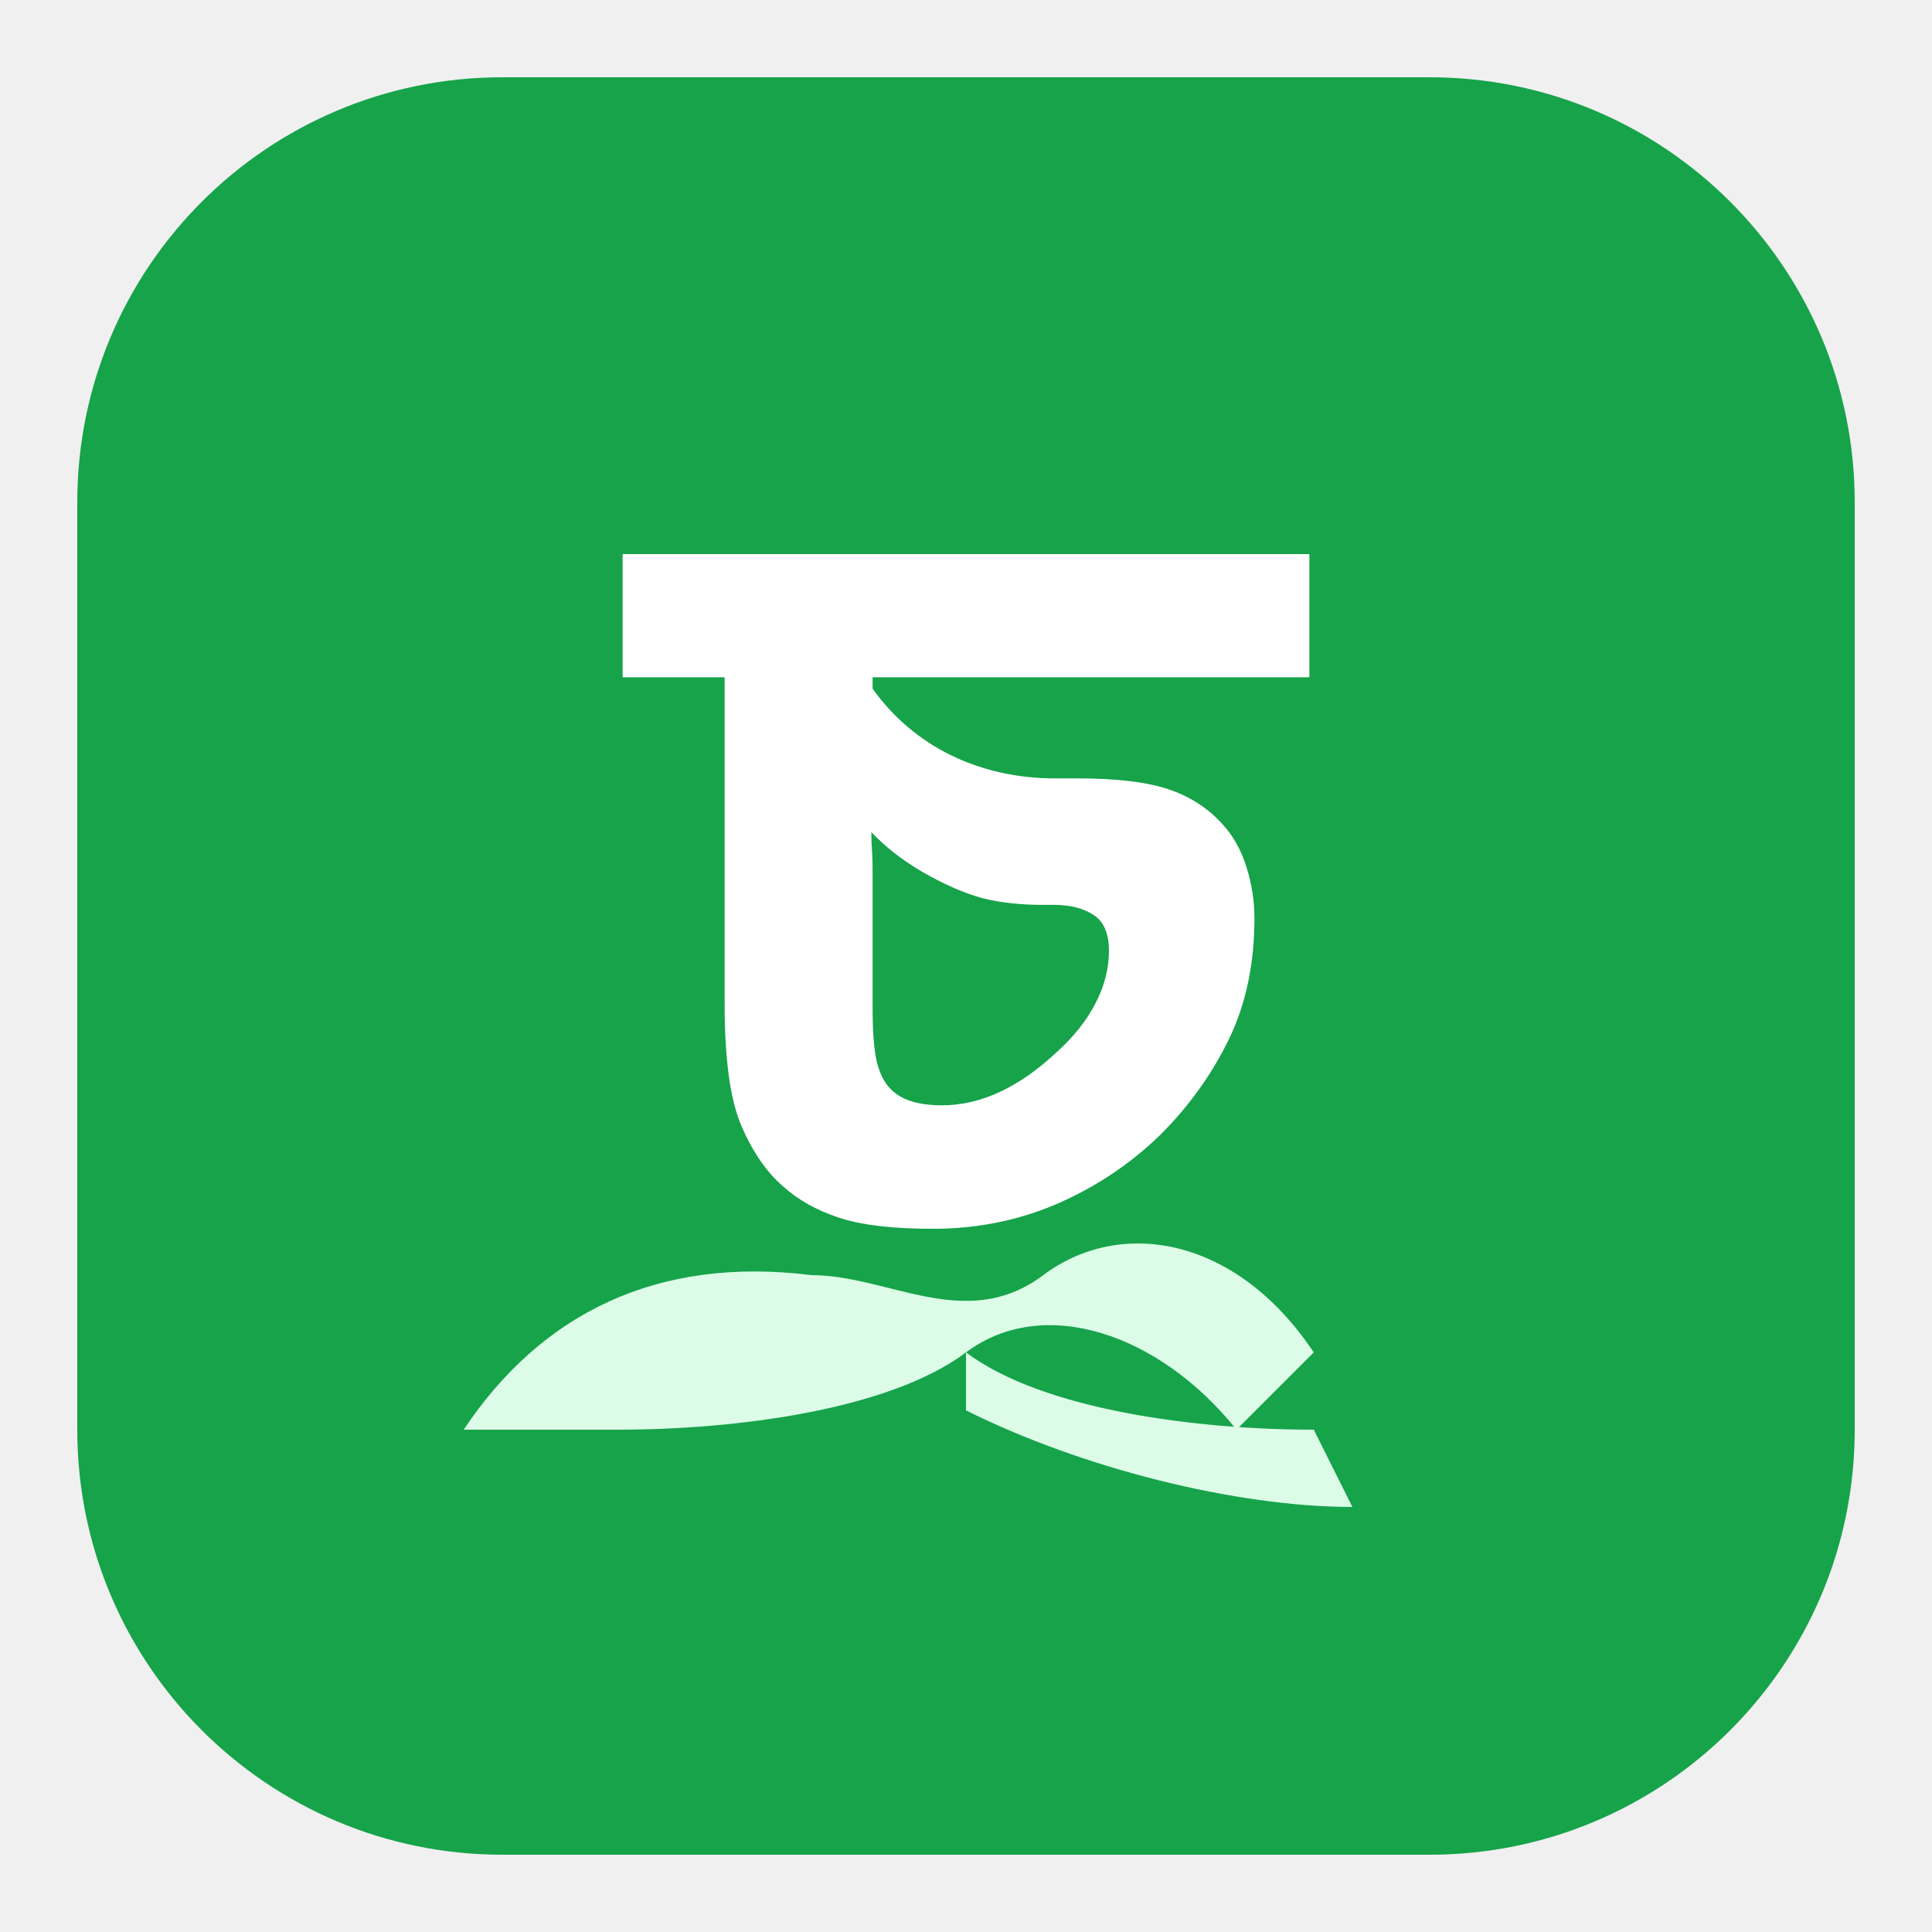
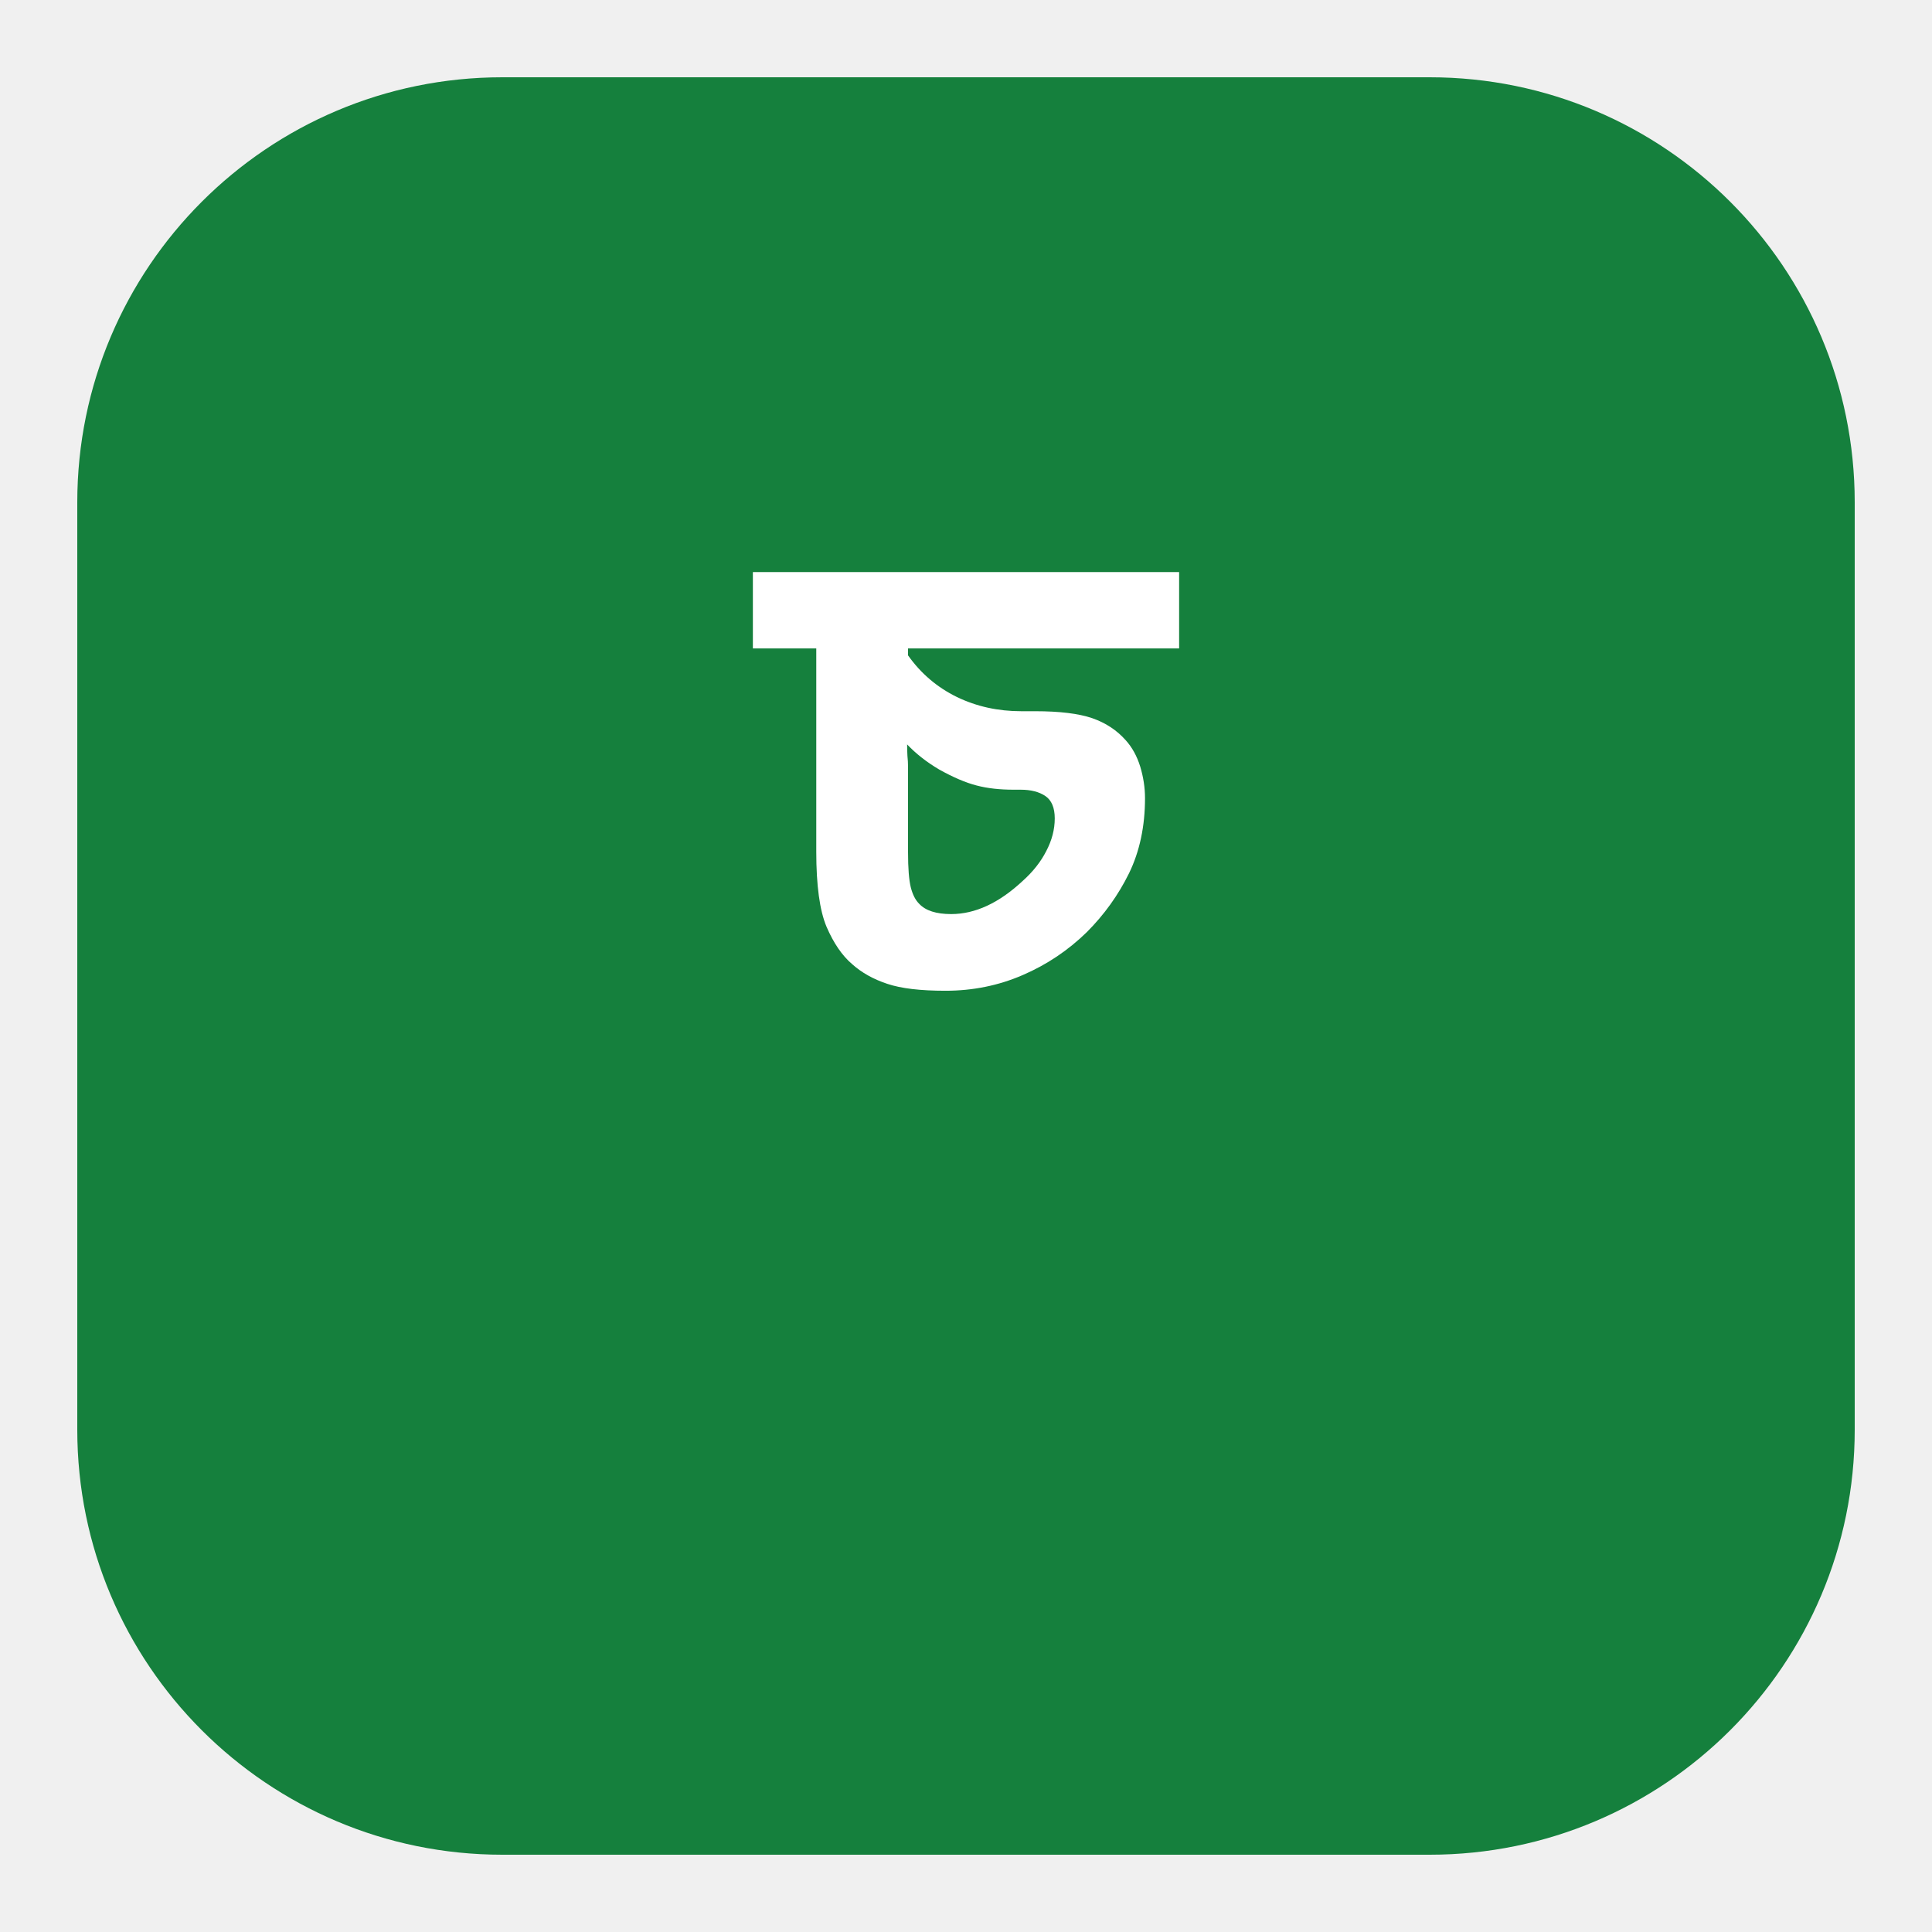
<svg xmlns="http://www.w3.org/2000/svg" width="100" height="100" viewBox="0 0 100 100">
-   <rect x="4" y="4" width="92" height="92" rx="22" fill="#16A34A" />
-   <path d="M24 74        C 28 68, 34 65, 42 66        C 46 66, 50 69, 54 66        C 58 63, 64 64, 68 70        L 64 74        C 60 69, 54 67, 50 70        C 46 73, 38 74, 32 74        Z" fill="#DCFCE7" />
-   <path d="M50 70        C 54 73, 62 74, 68 74        L 70 78        C 64 78, 56 76, 50 73        Z" fill="#DCFCE7" />
-   <text x="50" y="50" text-anchor="middle" dominant-baseline="central" font-family="'Noto Sans Bengali', 'SolaimanLipi', system-ui, sans-serif" font-size="58" font-weight="700" fill="#FFFFFF">চ</text>
+   <rect x="4" y="4" width="92" height="92" rx="22" fill="#15803D" />
+   <text x="50" y="52" text-anchor="middle" font-family="'Noto Sans Bengali', 'Hind Siliguri', system-ui, sans-serif" font-size="36" font-weight="700" fill="#FFFFFF">চ</text>
</svg>
